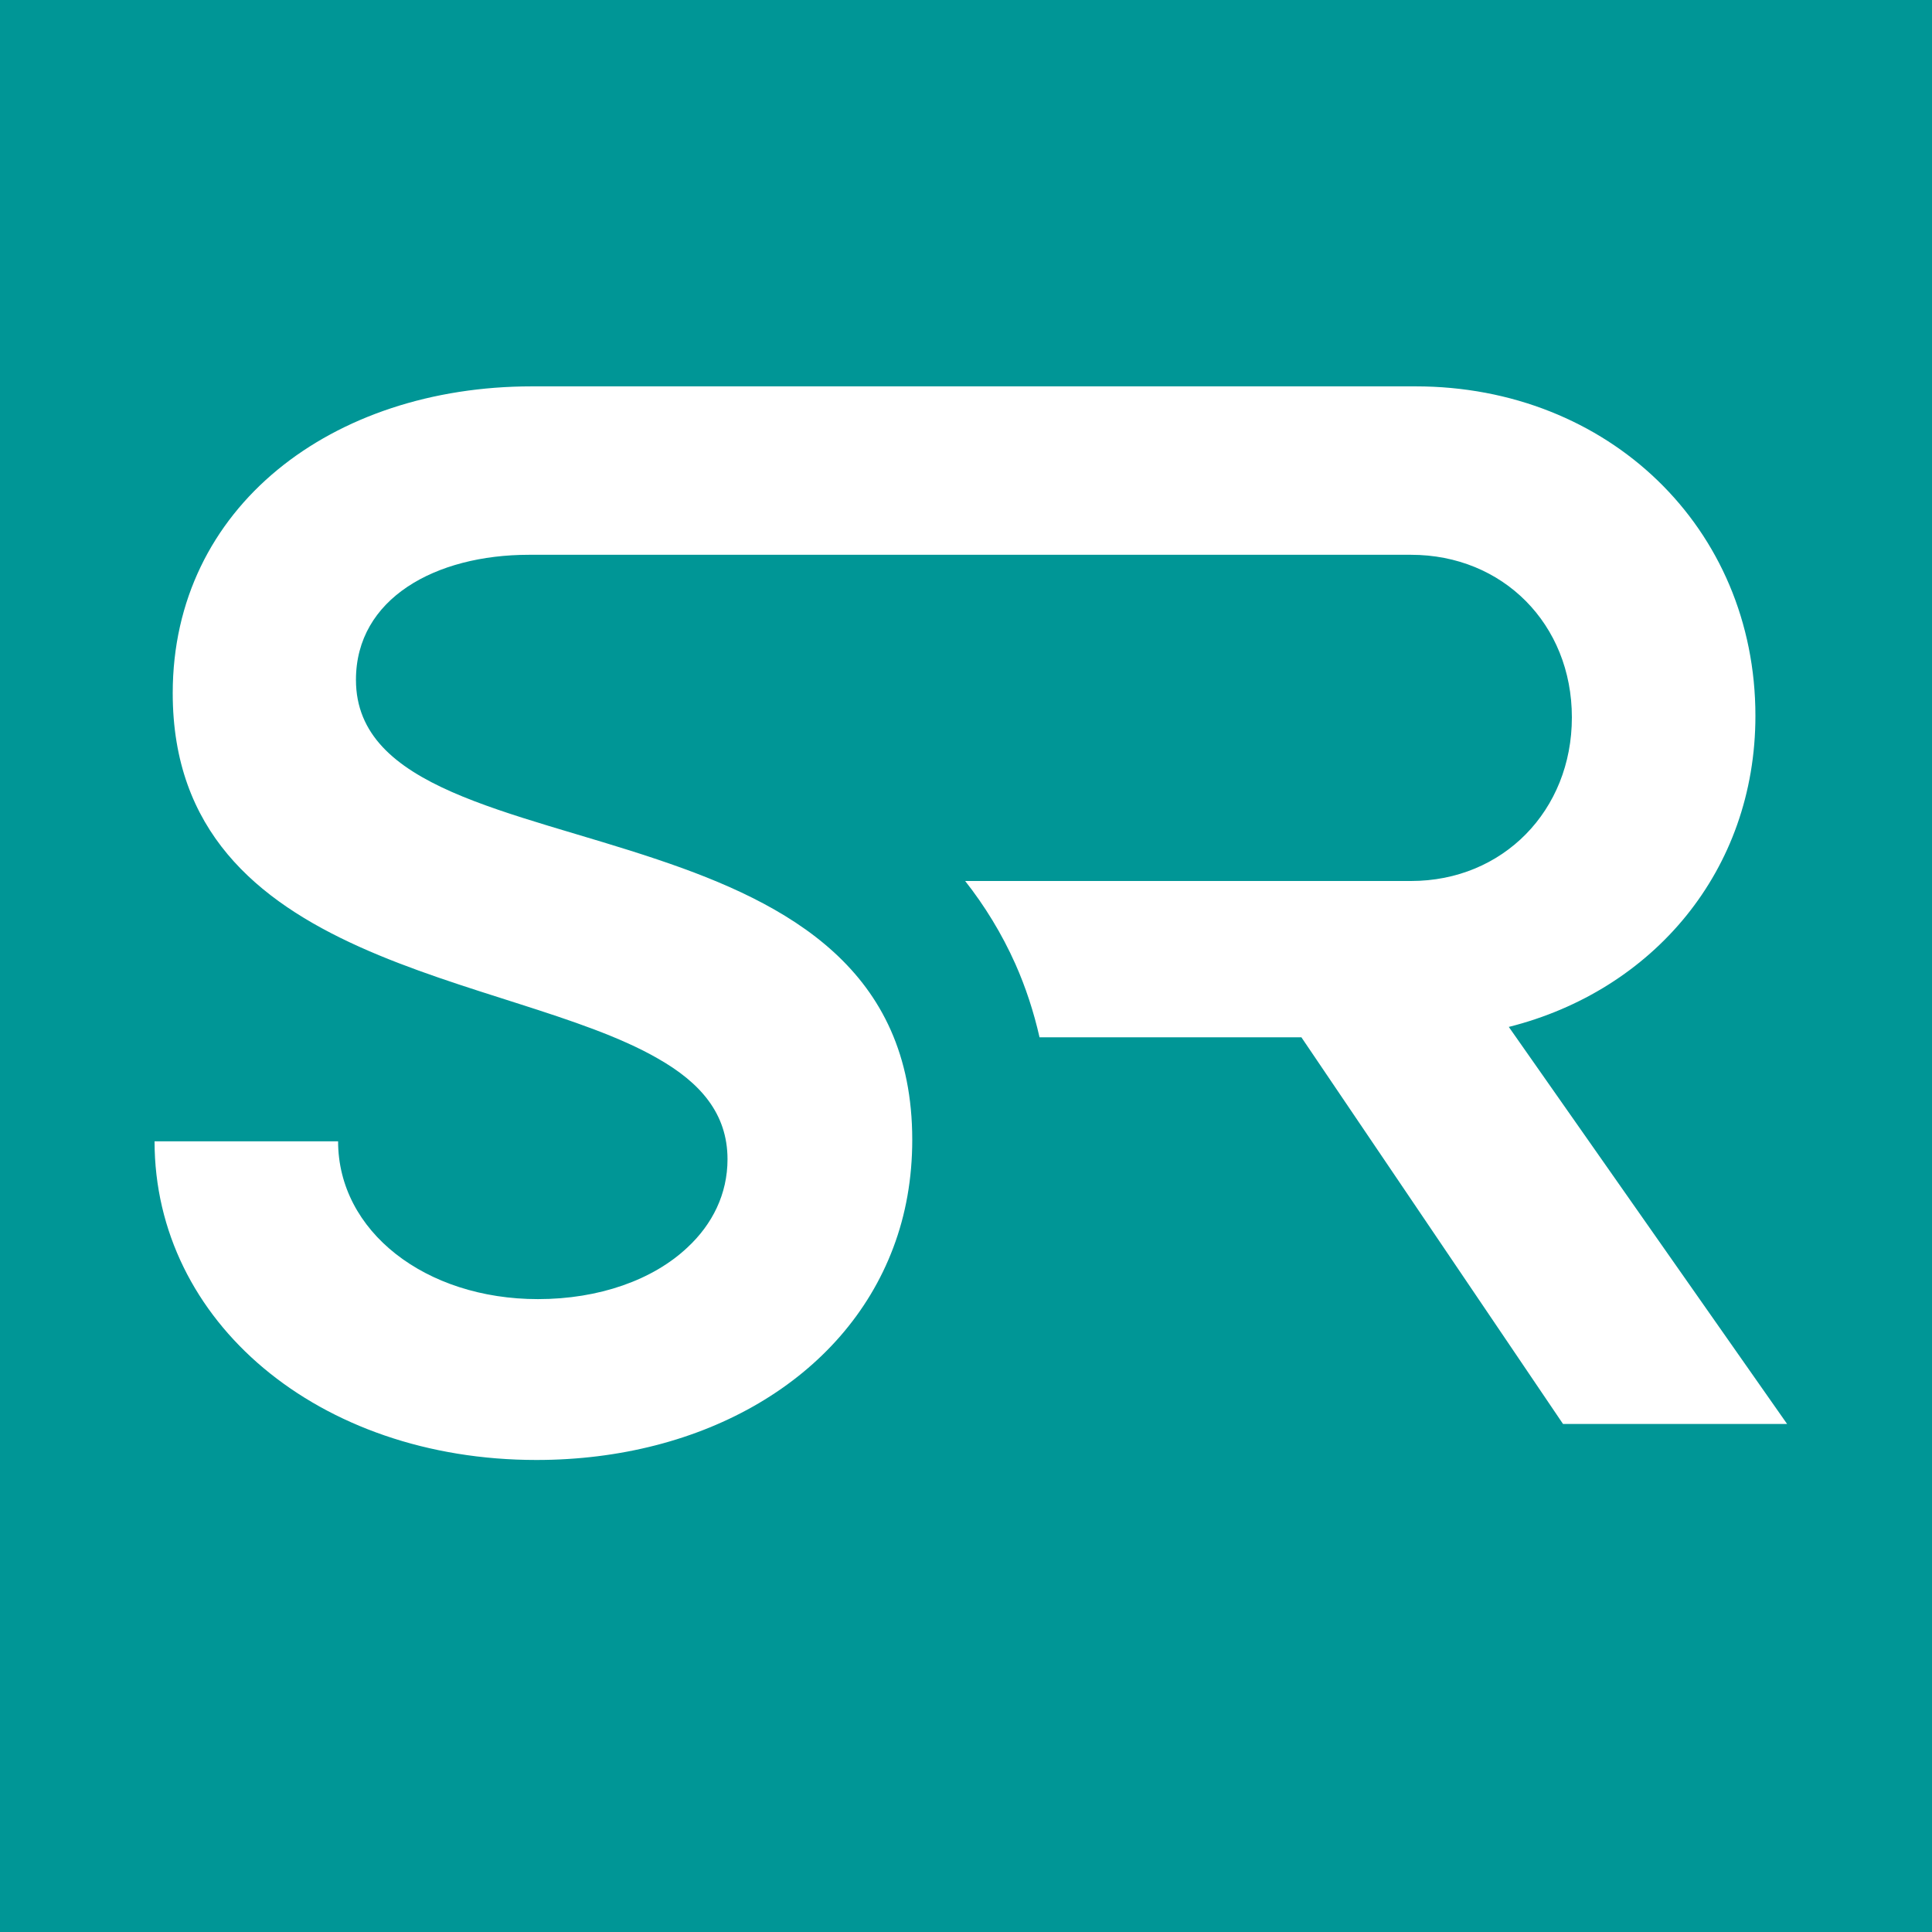
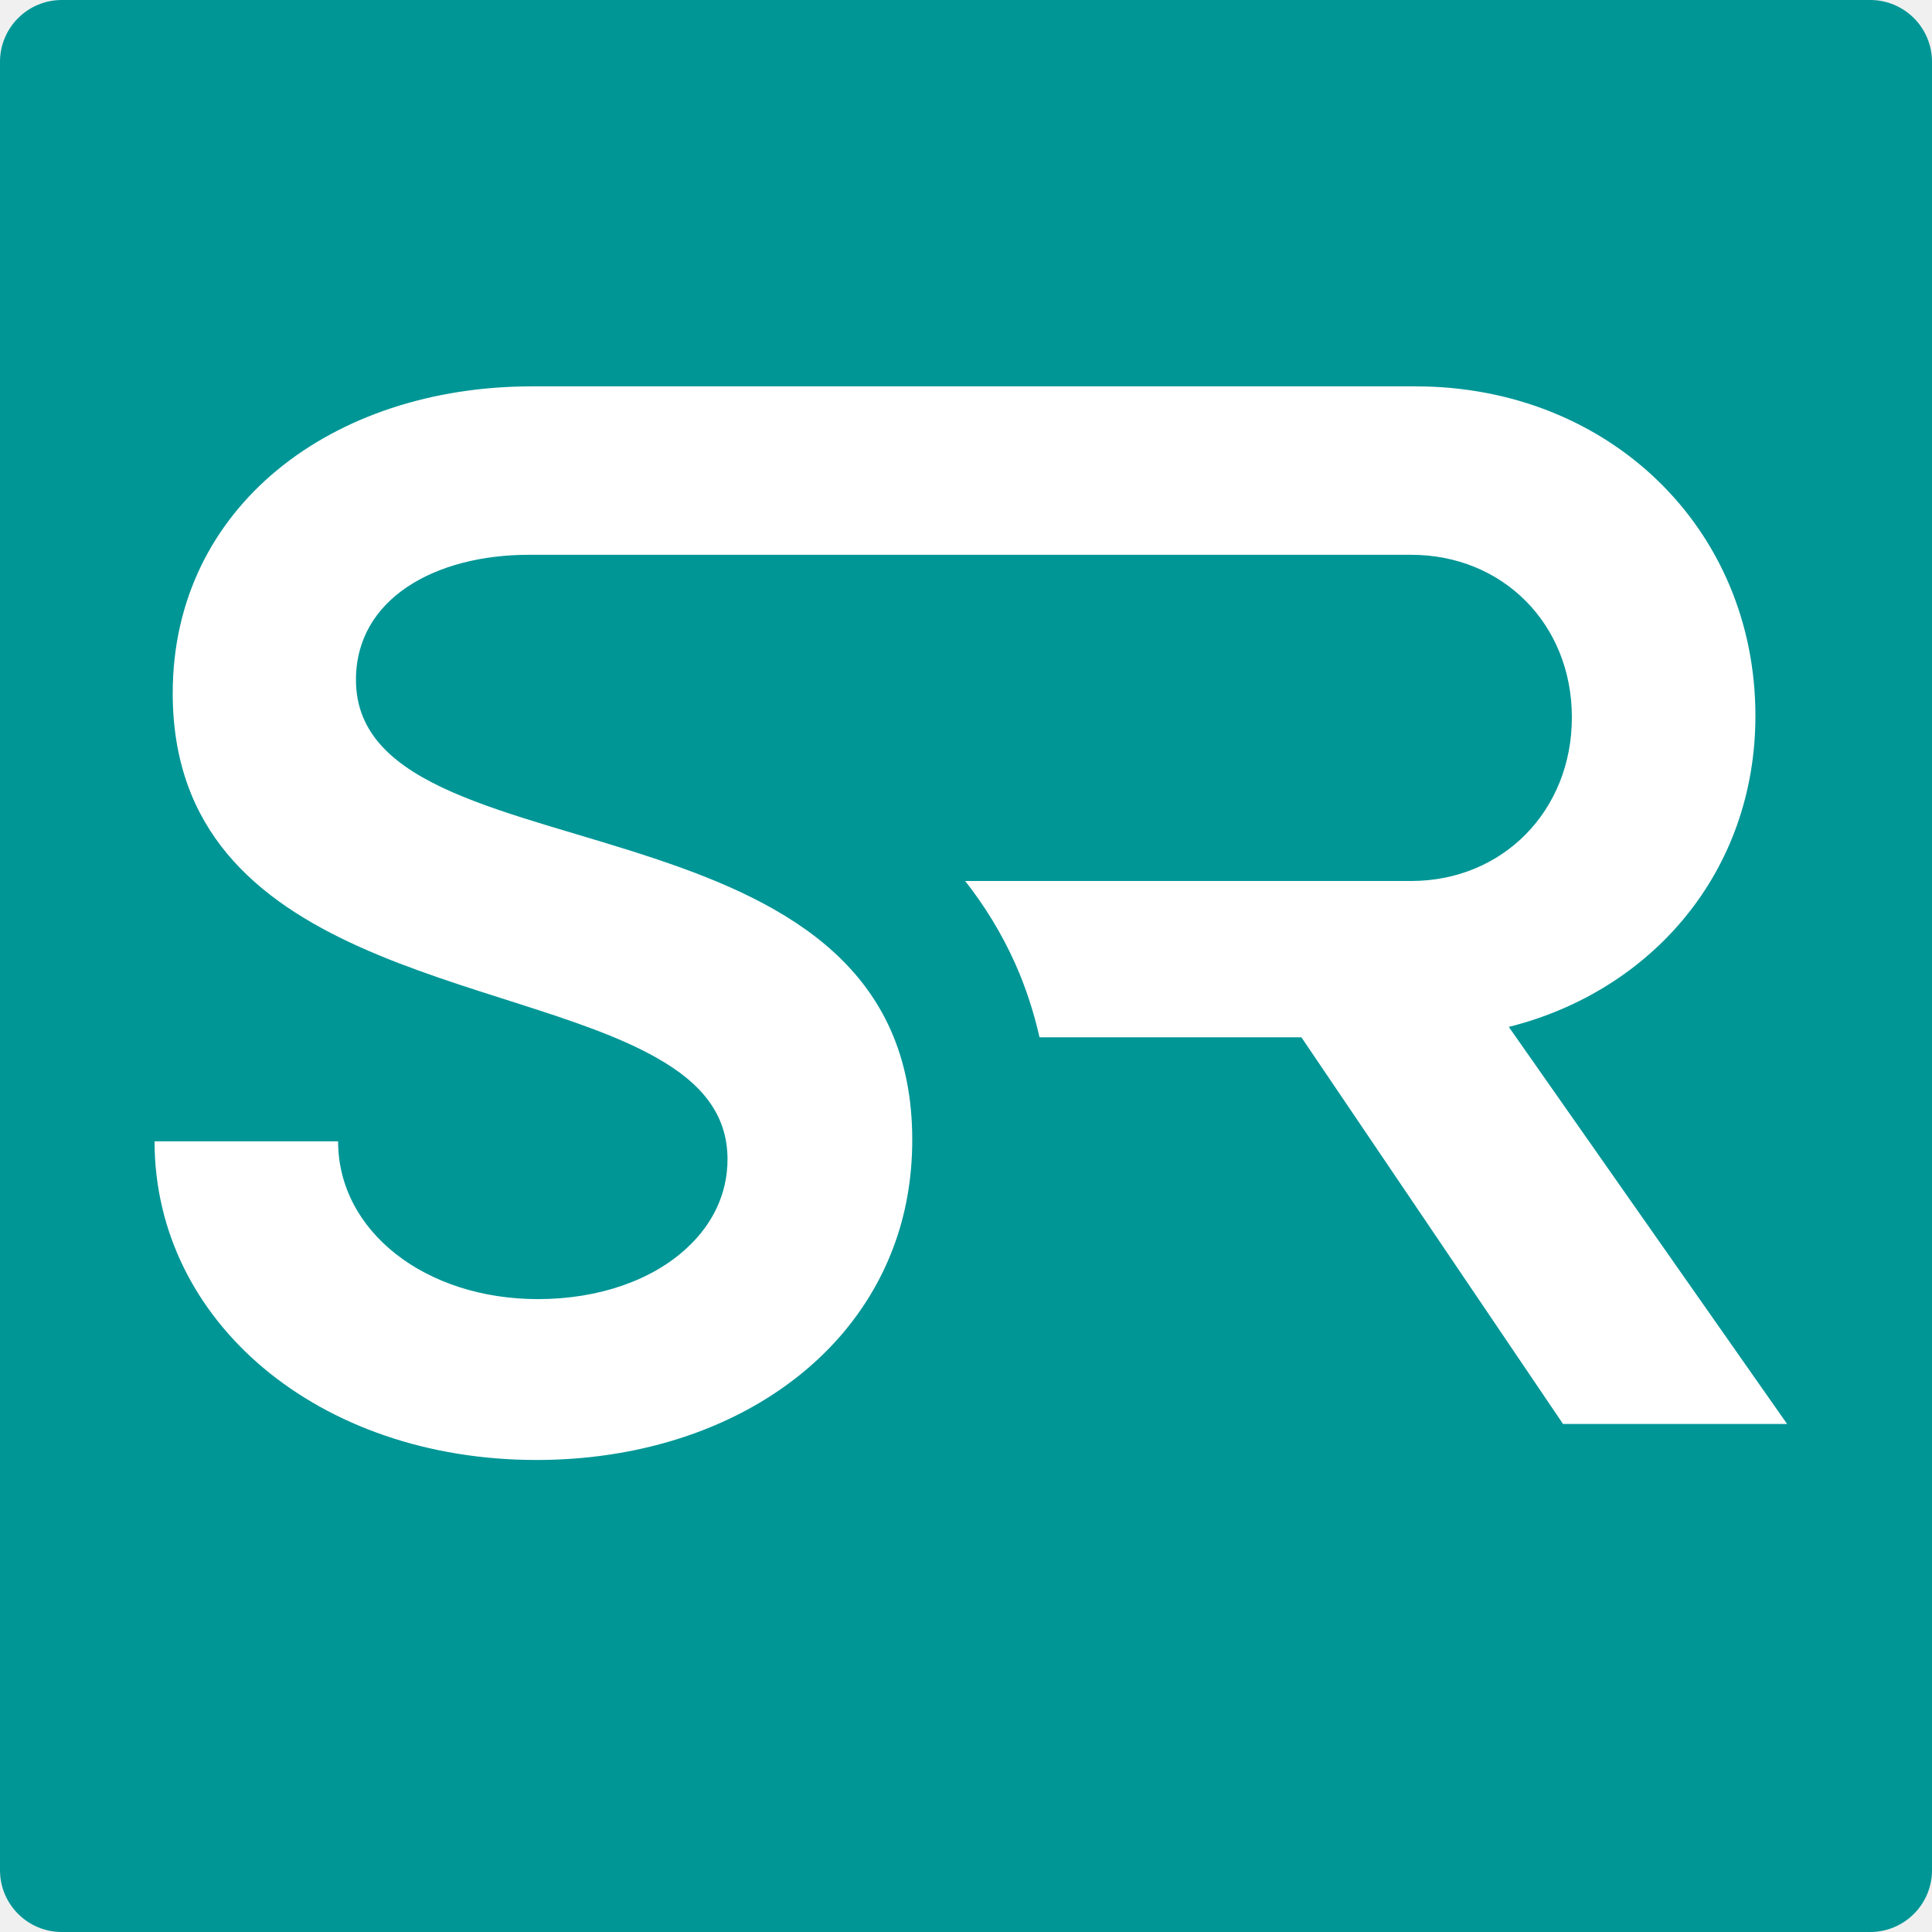
<svg xmlns="http://www.w3.org/2000/svg" id="Layer_2" data-name="Layer 2" viewBox="-40 -100 500 500">
  <defs>
    <style>
      .cls-1 {
        fill: #009696;
      }

      .cls-2 {
        fill: #fff;
      }
    </style>
  </defs>
-   <rect class="cls-1" x="-100" y="-100" width="600" height="600" rx="16" ry="16" />
+   <rect class="cls-1" x="-40" y="-100" width="500" height="500" rx="16" ry="16" />
  <g id="Layer_1-2" data-name="Layer 1">
    <path class="cls-2" d="M350.5,165.76c37.31-9.39,63.8-40.45,63.8-80.5,0-48.67-38.1-85.27-87.94-85.27H97.65C45.93,0,4.7,31.18,4.7,79.39c0,71.17,86.96,72.35,125.51,94.53,11.03,6.26,18.07,14.28,18.07,26.09,0,9-3.91,16.83-10.37,22.83-8.93,8.42-22.89,13.37-38.68,13.37-29.16,0-51.73-17.55-51.73-40.83H0c0,46.64,42.41,82.46,98.83,82.46,43.25,0,79.58-20.94,92.37-55,3.2-8.48,4.89-17.81,4.89-27.85,0-44.1-32.1-61.19-65.89-72.54-37.9-12.79-78.08-18.34-78.08-46.51,0-21.07,20.62-32.36,44.75-32.36h228.31c23.75,0,41.62,17.94,41.62,42.08s-17.87,42.34-41.62,42.34h-115.4c5.03,6.39,9.46,13.56,12.99,21.46,2.67,6,4.76,12.39,6.26,18.99h67.77l67.71,100.07h57.99l-72.02-102.75Z" />
  </g>
</svg>
